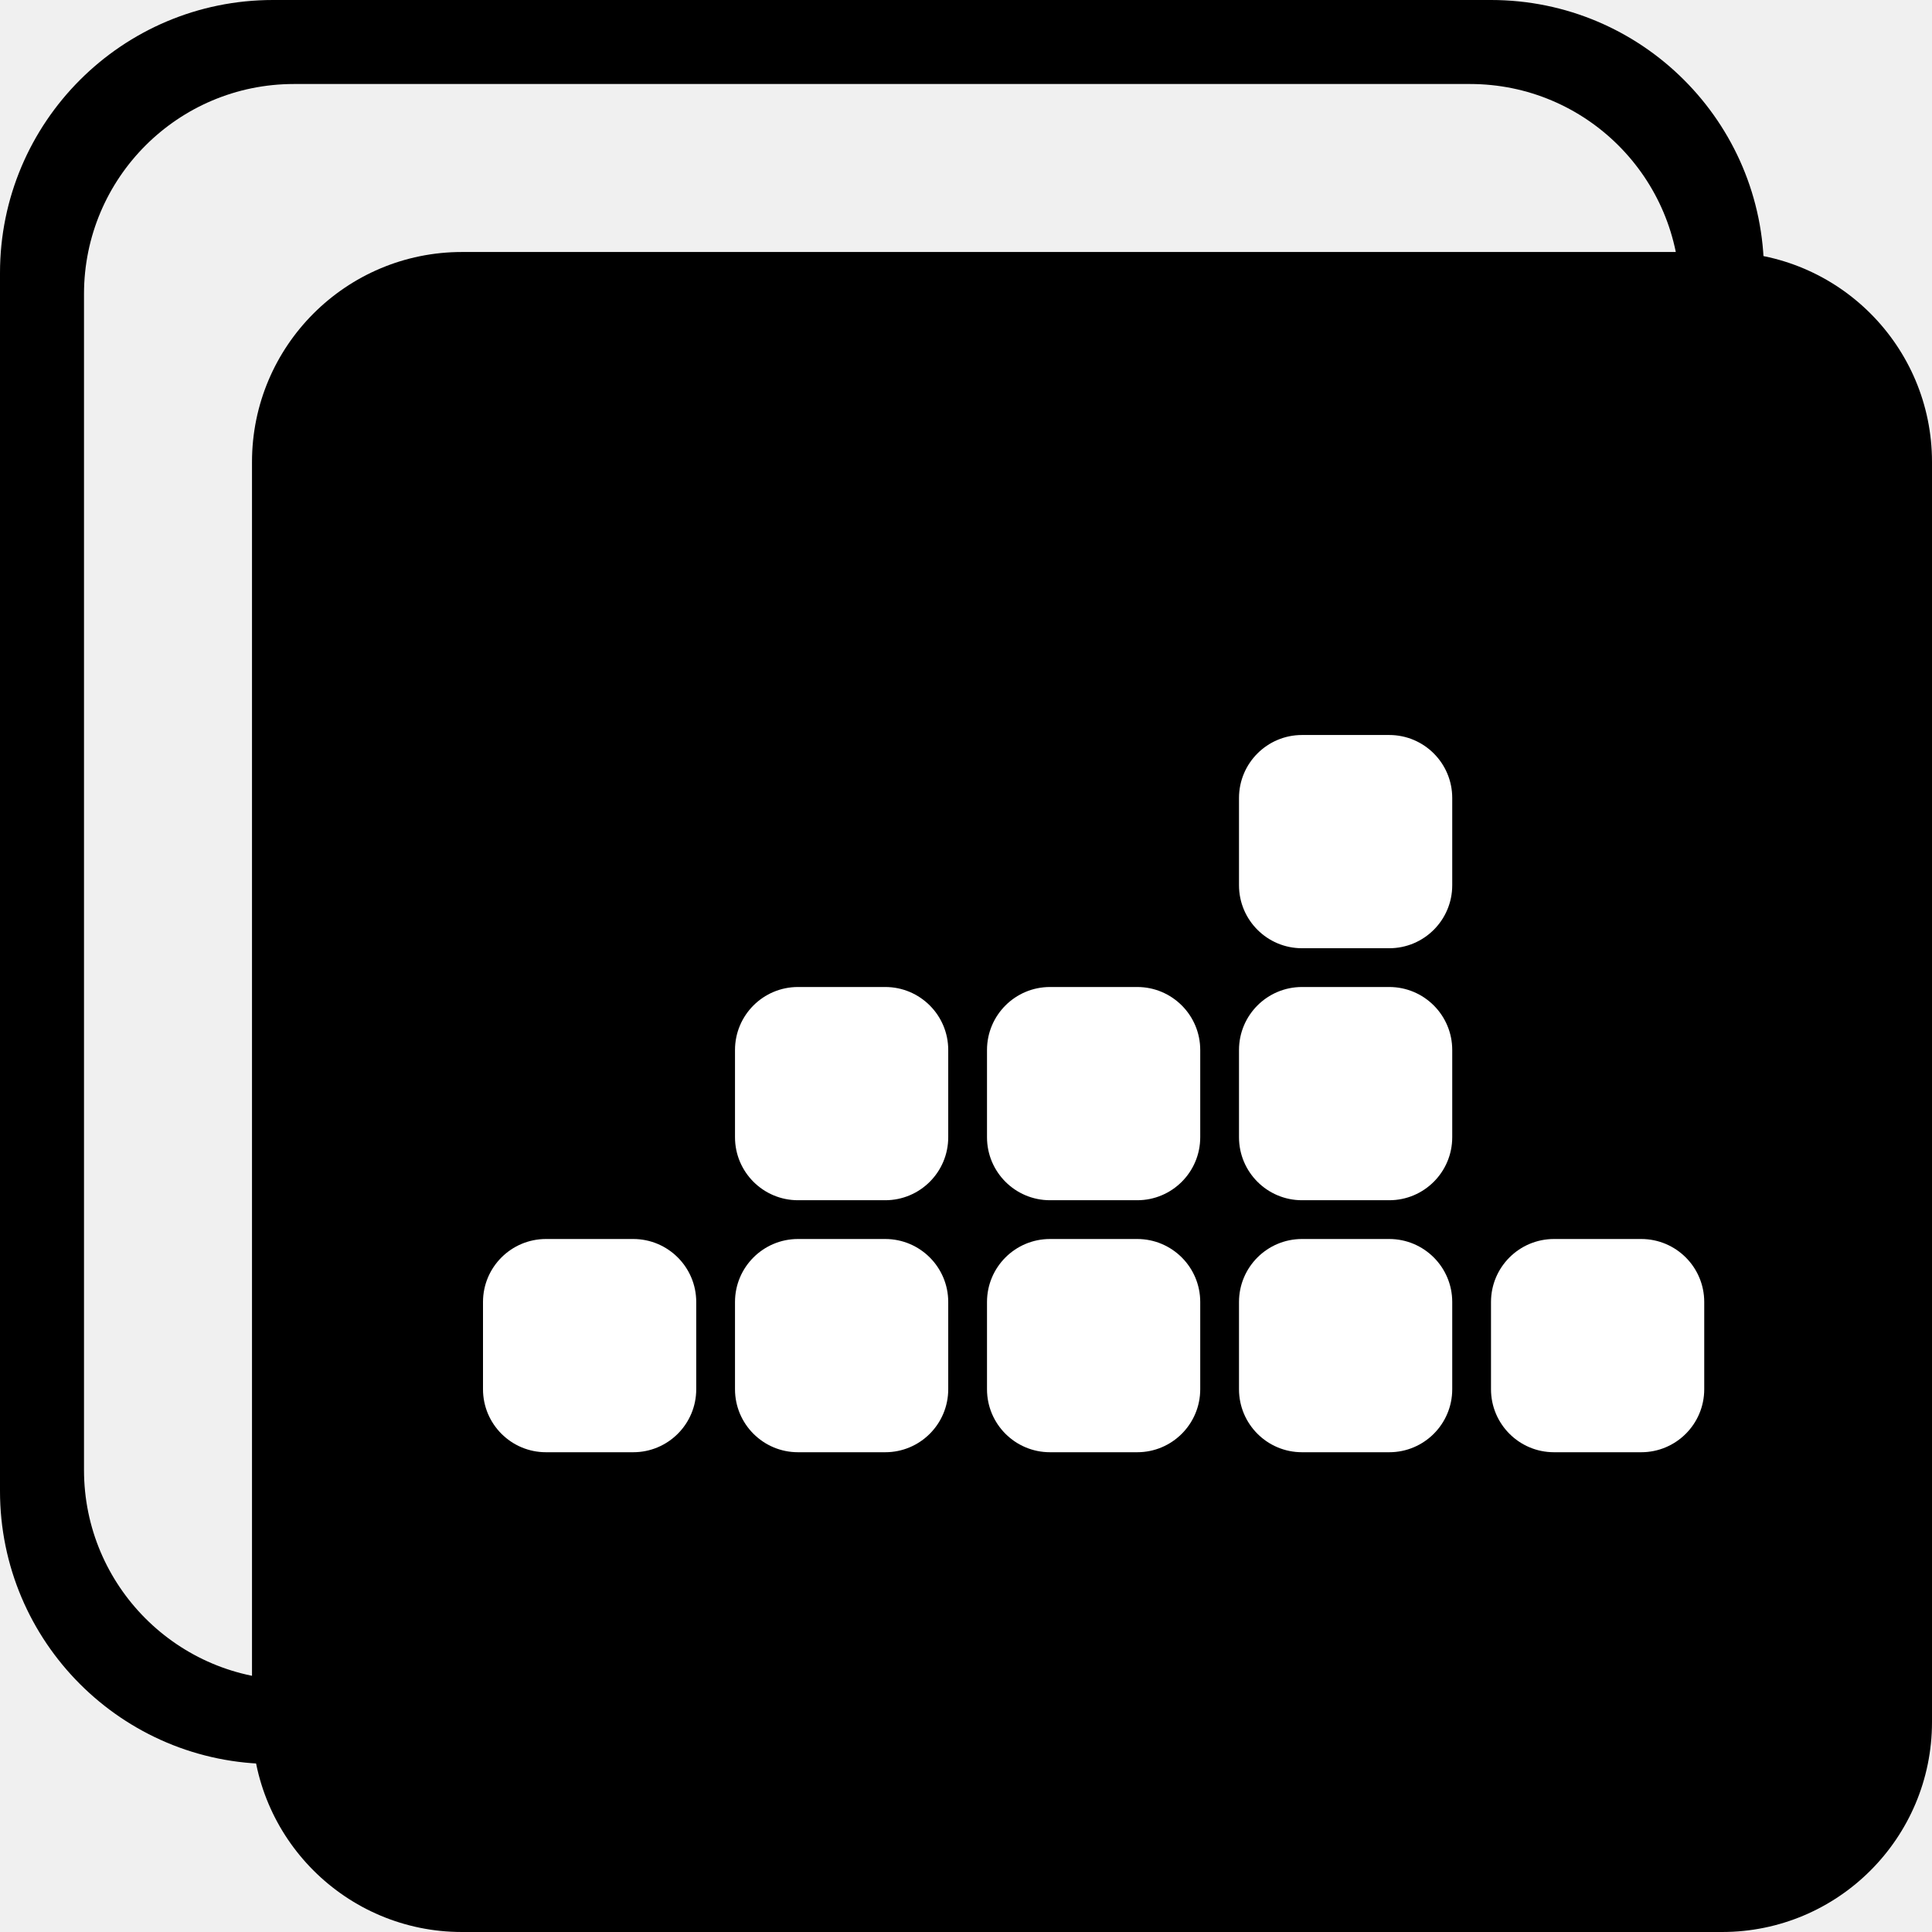
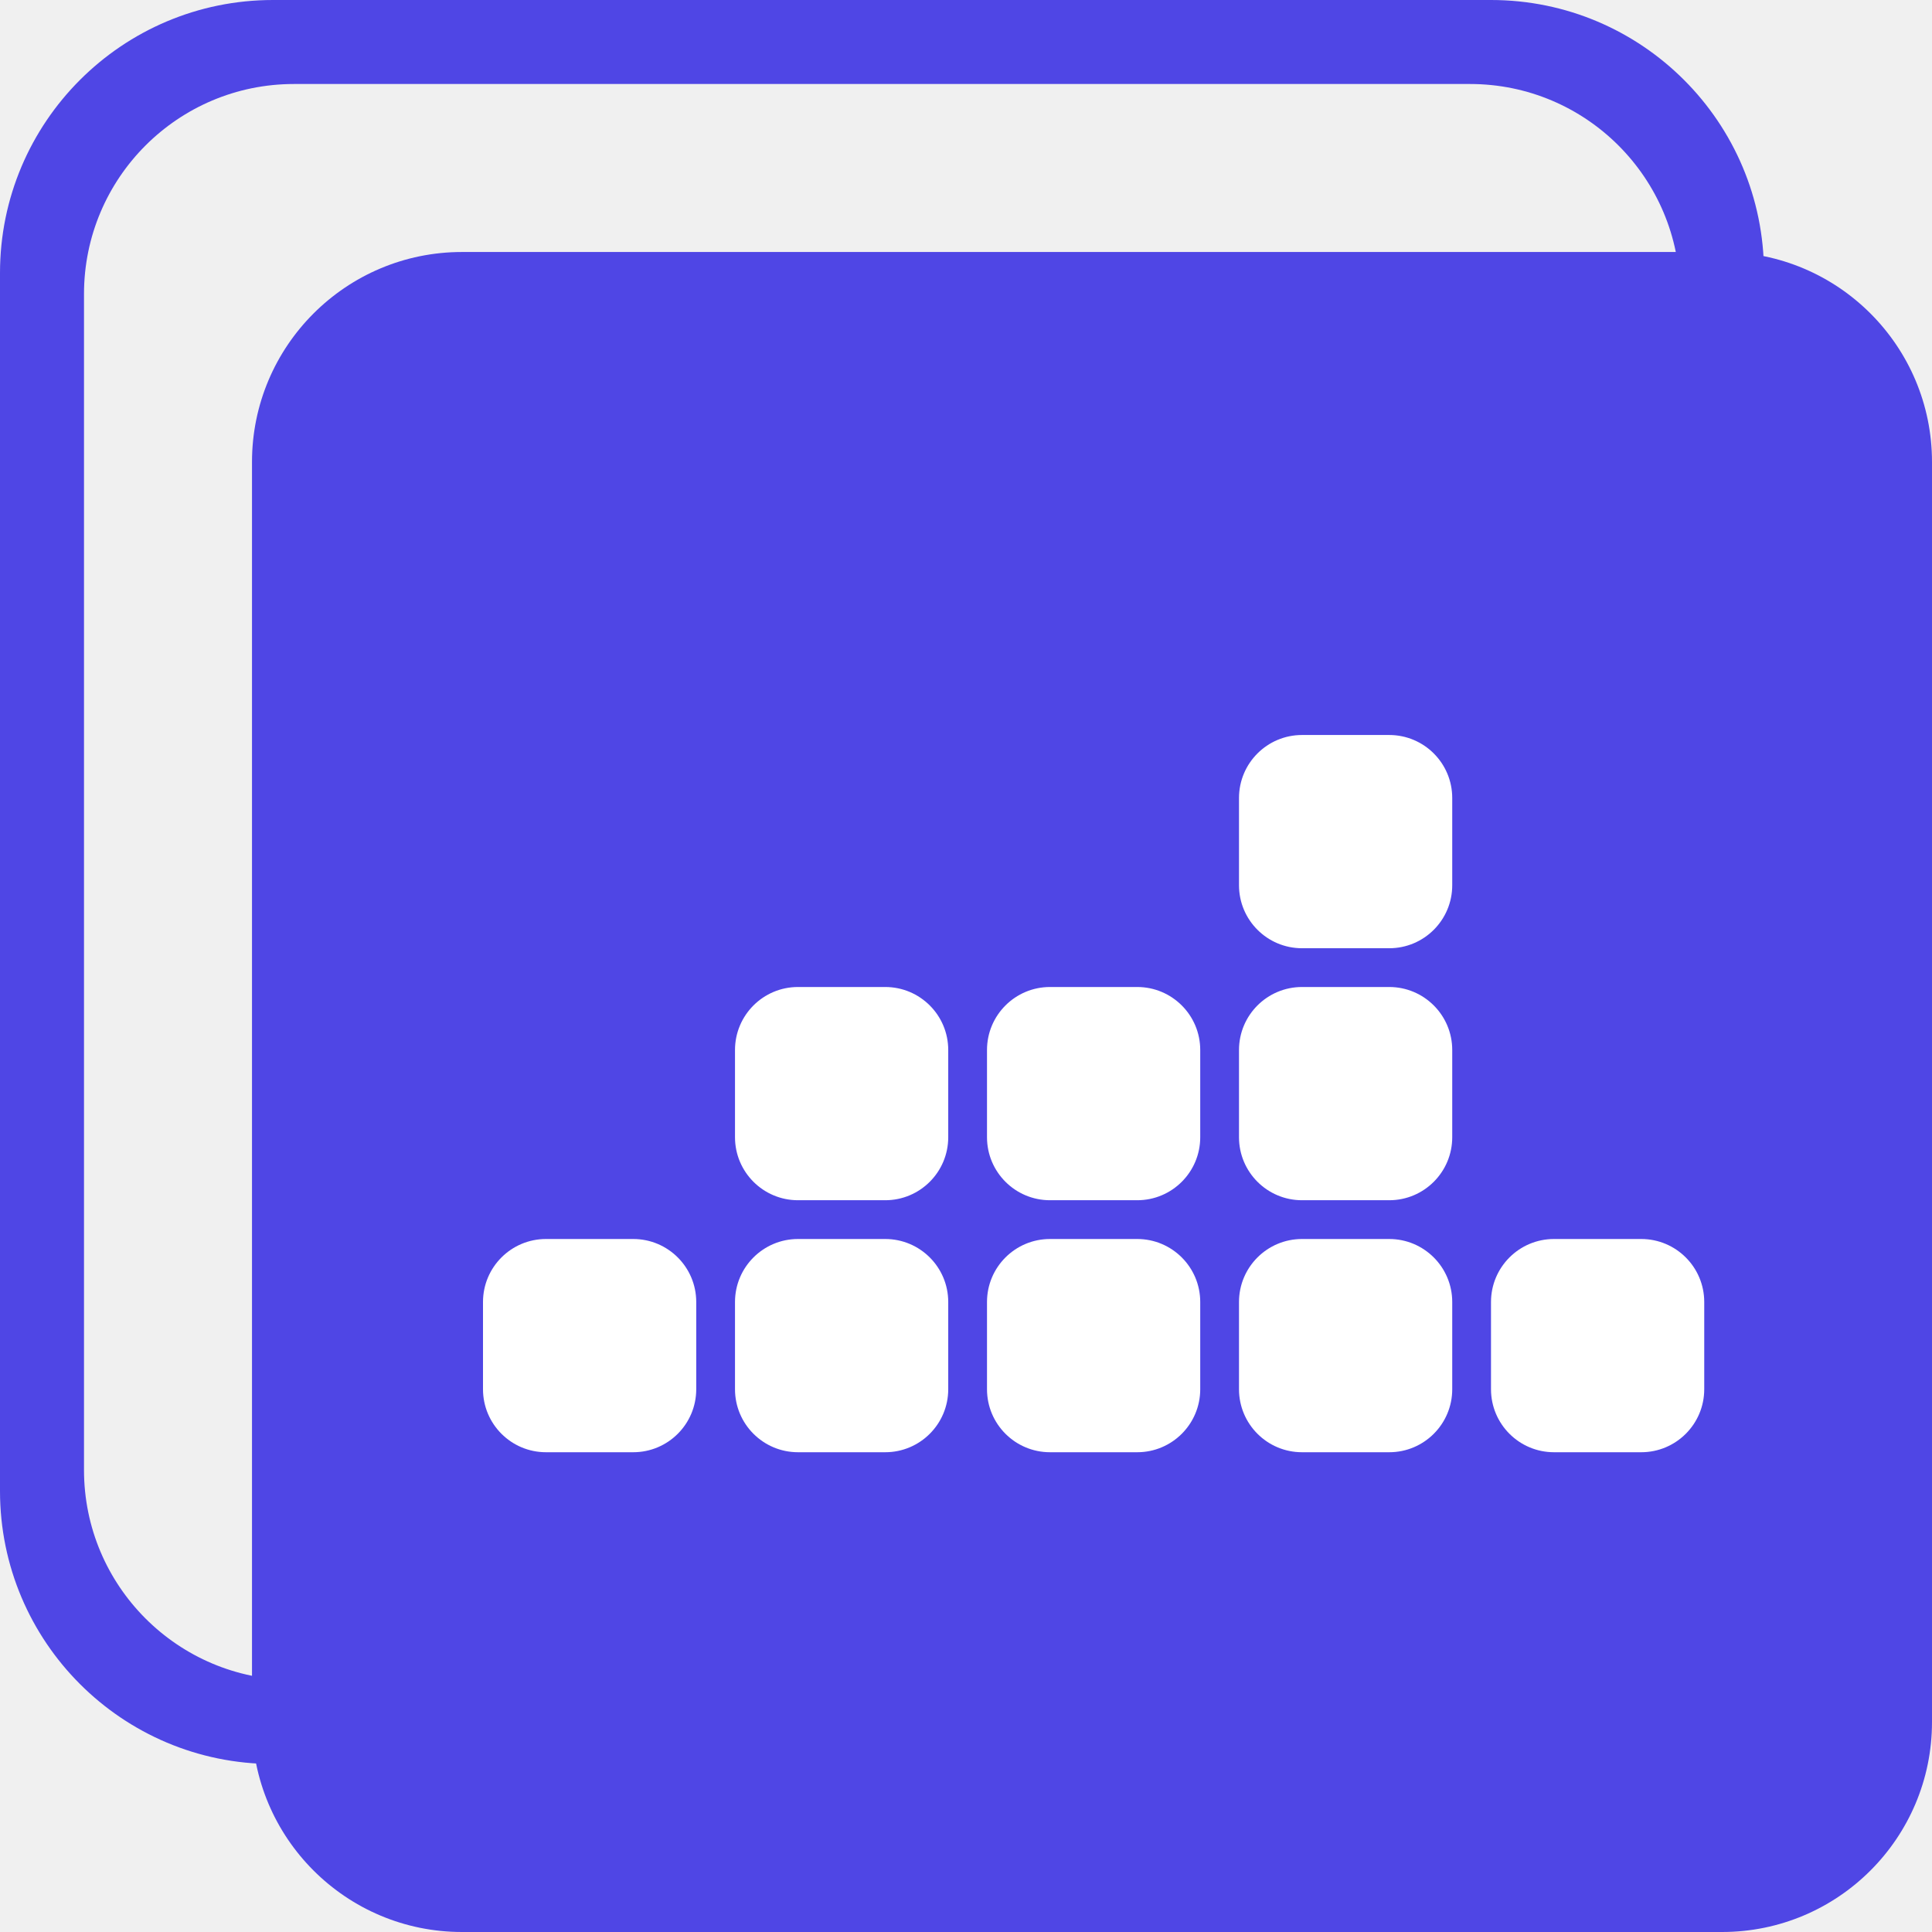
<svg xmlns="http://www.w3.org/2000/svg" viewBox="0 0 92 92" fill="none">
-   <path fill-rule="evenodd" clip-rule="evenodd" d="M13 0C5.82 0 0 5.82 0 13V71C0 78.18 5.82 84 13 84H71C78.18 84 84 78.18 84 71V13C84 5.82 78.18 0 71 0H13ZM14 4C8.477 4 4 8.477 4 14V70C4 75.523 8.477 80 14 80H70C75.523 80 80 75.523 80 70V14C80 8.477 75.523 4 70 4H14Z" fill="black" />
-   <rect x="12" y="12" width="80" height="80" rx="10" fill="black" />
+   <path fill-rule="evenodd" clip-rule="evenodd" d="M13 0C5.82 0 0 5.82 0 13V71C0 78.18 5.82 84 13 84H71C78.18 84 84 78.18 84 71V13C84 5.82 78.18 0 71 0H13ZM14 4C8.477 4 4 8.477 4 14V70C4 75.523 8.477 80 14 80H70C75.523 80 80 75.523 80 70V14C80 8.477 75.523 4 70 4H14Z" fill="#4F46E5" />
+   <rect x="12" y="12" width="80" height="80" rx="10" fill="#4F46E5" />
  <rect x="23" y="59" width="10.154" height="10.154" rx="3" fill="white" />
  <rect x="35" y="59" width="10.154" height="10.154" rx="3" fill="white" />
  <rect x="47" y="59" width="10.154" height="10.154" rx="3" fill="white" />
  <rect x="59" y="59" width="10.154" height="10.154" rx="3" fill="white" />
  <rect x="71" y="59" width="10.154" height="10.154" rx="3" fill="white" />
  <rect x="59" y="47" width="10.154" height="10.154" rx="3" fill="white" />
  <rect x="47" y="47" width="10.154" height="10.154" rx="3" fill="white" />
  <rect x="35" y="47" width="10.154" height="10.154" rx="3" fill="white" />
  <rect x="59" y="35" width="10.154" height="10.154" rx="3" fill="white" />
</svg>
